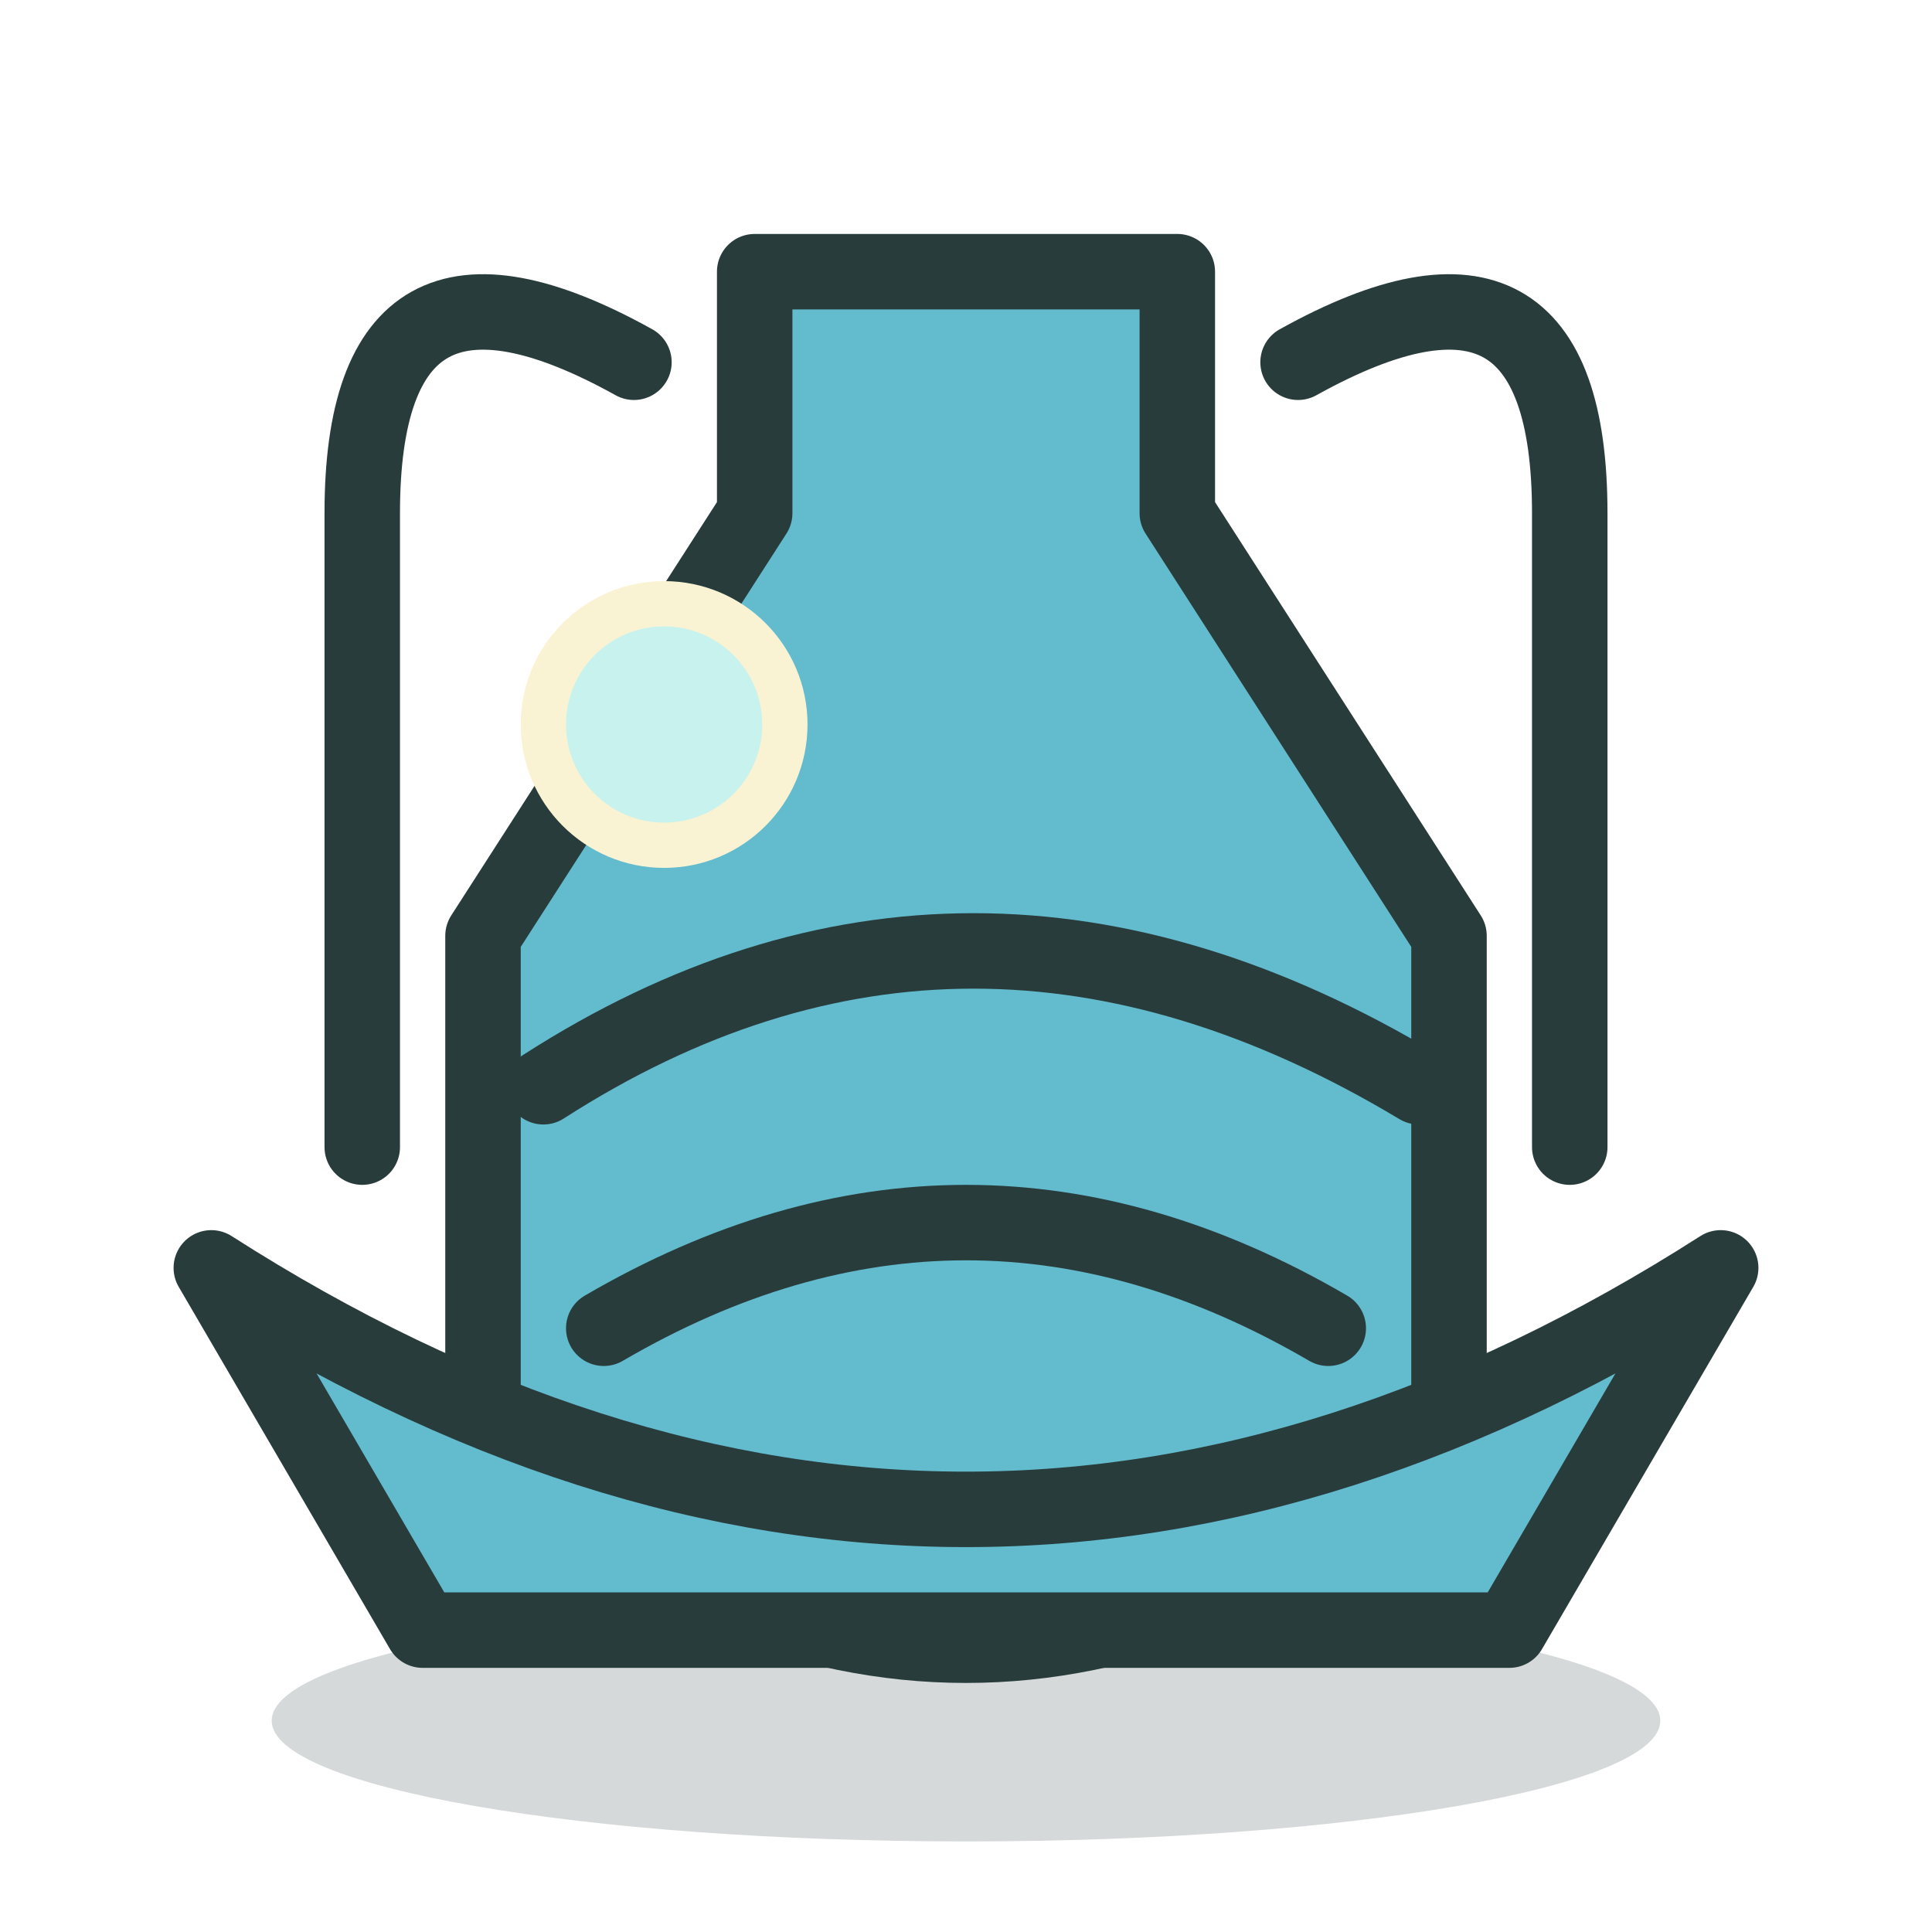
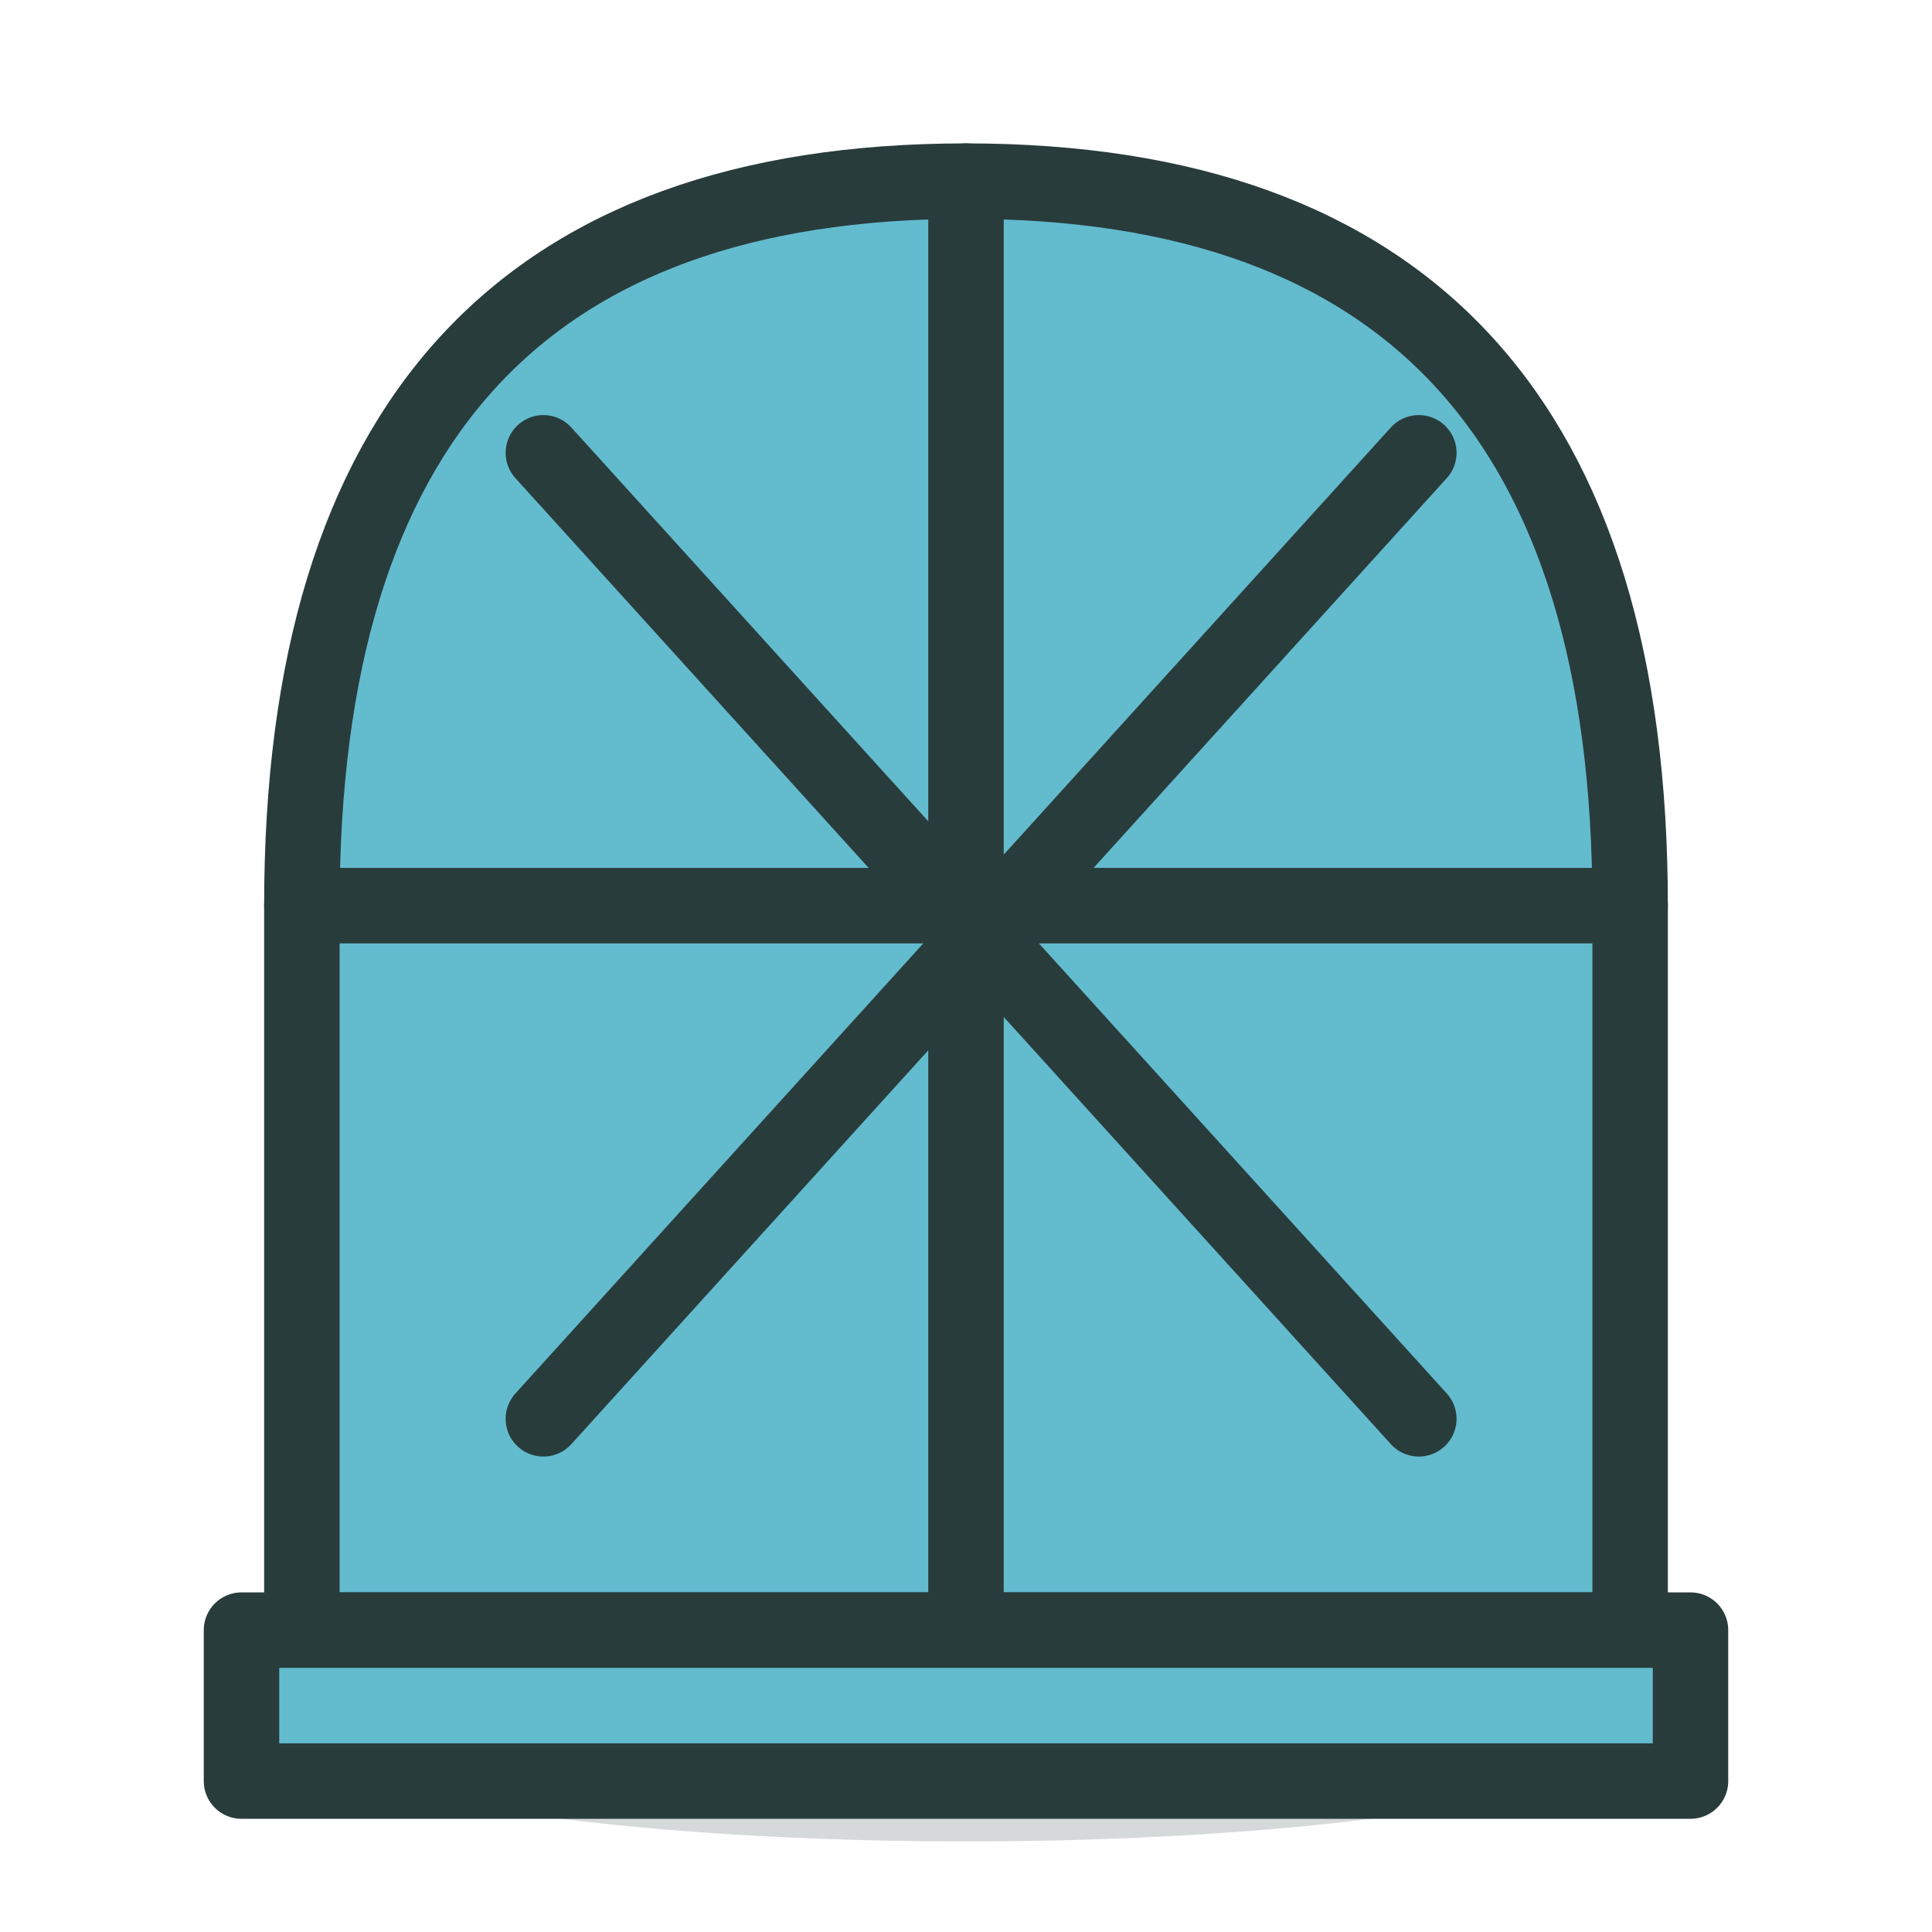
<svg xmlns="http://www.w3.org/2000/svg" viewBox="0 0 64 64">
  <ellipse cx="32" cy="57" rx="23" ry="4" fill="#182e2c" opacity=".18" />
  <g fill="#63bbce" stroke="#293c3c" stroke-width="2.5" stroke-linejoin="round" stroke-linecap="round">
-     <path d="M25 9H39V17L48 31V48Q32 61 16 48V31L25 17Z" />
-     <path d="M18 36Q32 27 47 36M20 44Q32 37 44 44" fill="none" />
-     <path d="M7 42Q32 58 57 42L50 54H14Z" />
-     <path d="M12 38V17Q12 7 21 12M52 38V17Q52 7 43 12" fill="none" />
+     <path d="M10 54V30Q10 6 32 6Q54 6 54 30V54Z" />
+     <path d="M10 30H54M32 6V54M18 15L47 47M47 15L18 47" fill="none" />
+     <path d="M8 54H56V59H8Z" />
  </g>
-   <circle cx="22" cy="24" r="4" fill="#c7f2ee" stroke="#f9f3d3" stroke-width="1.5" />
</svg>
